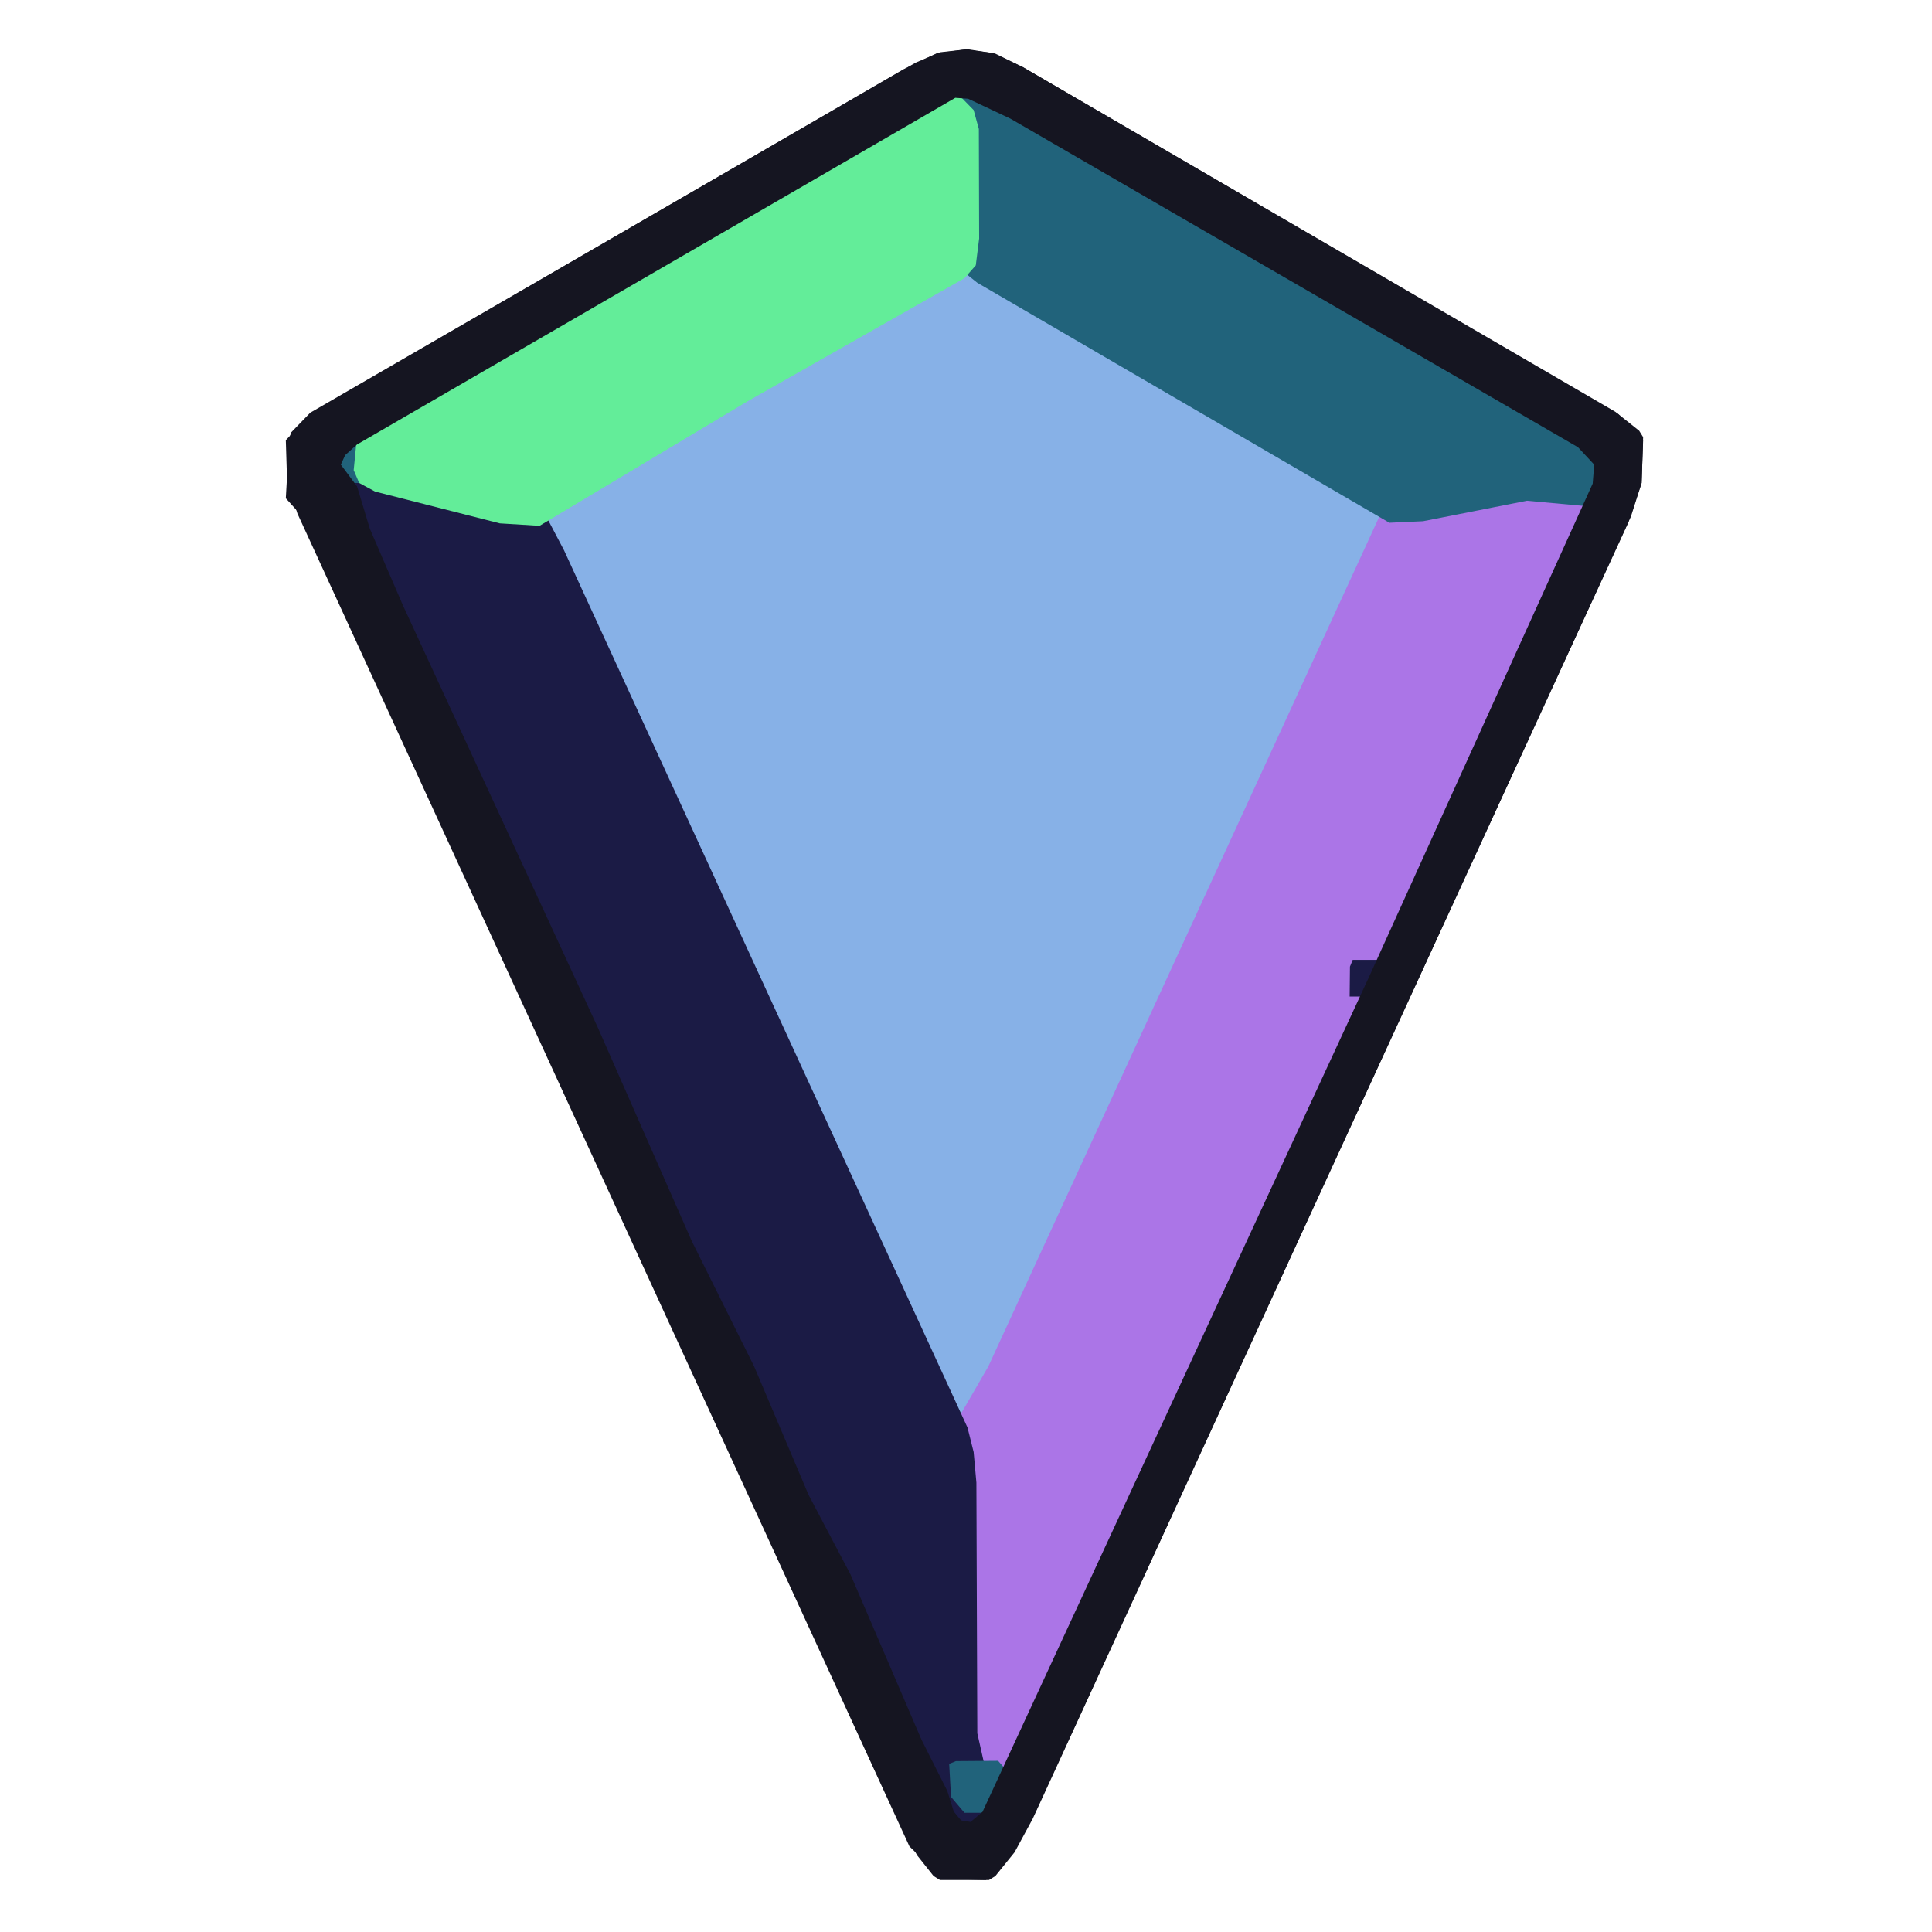
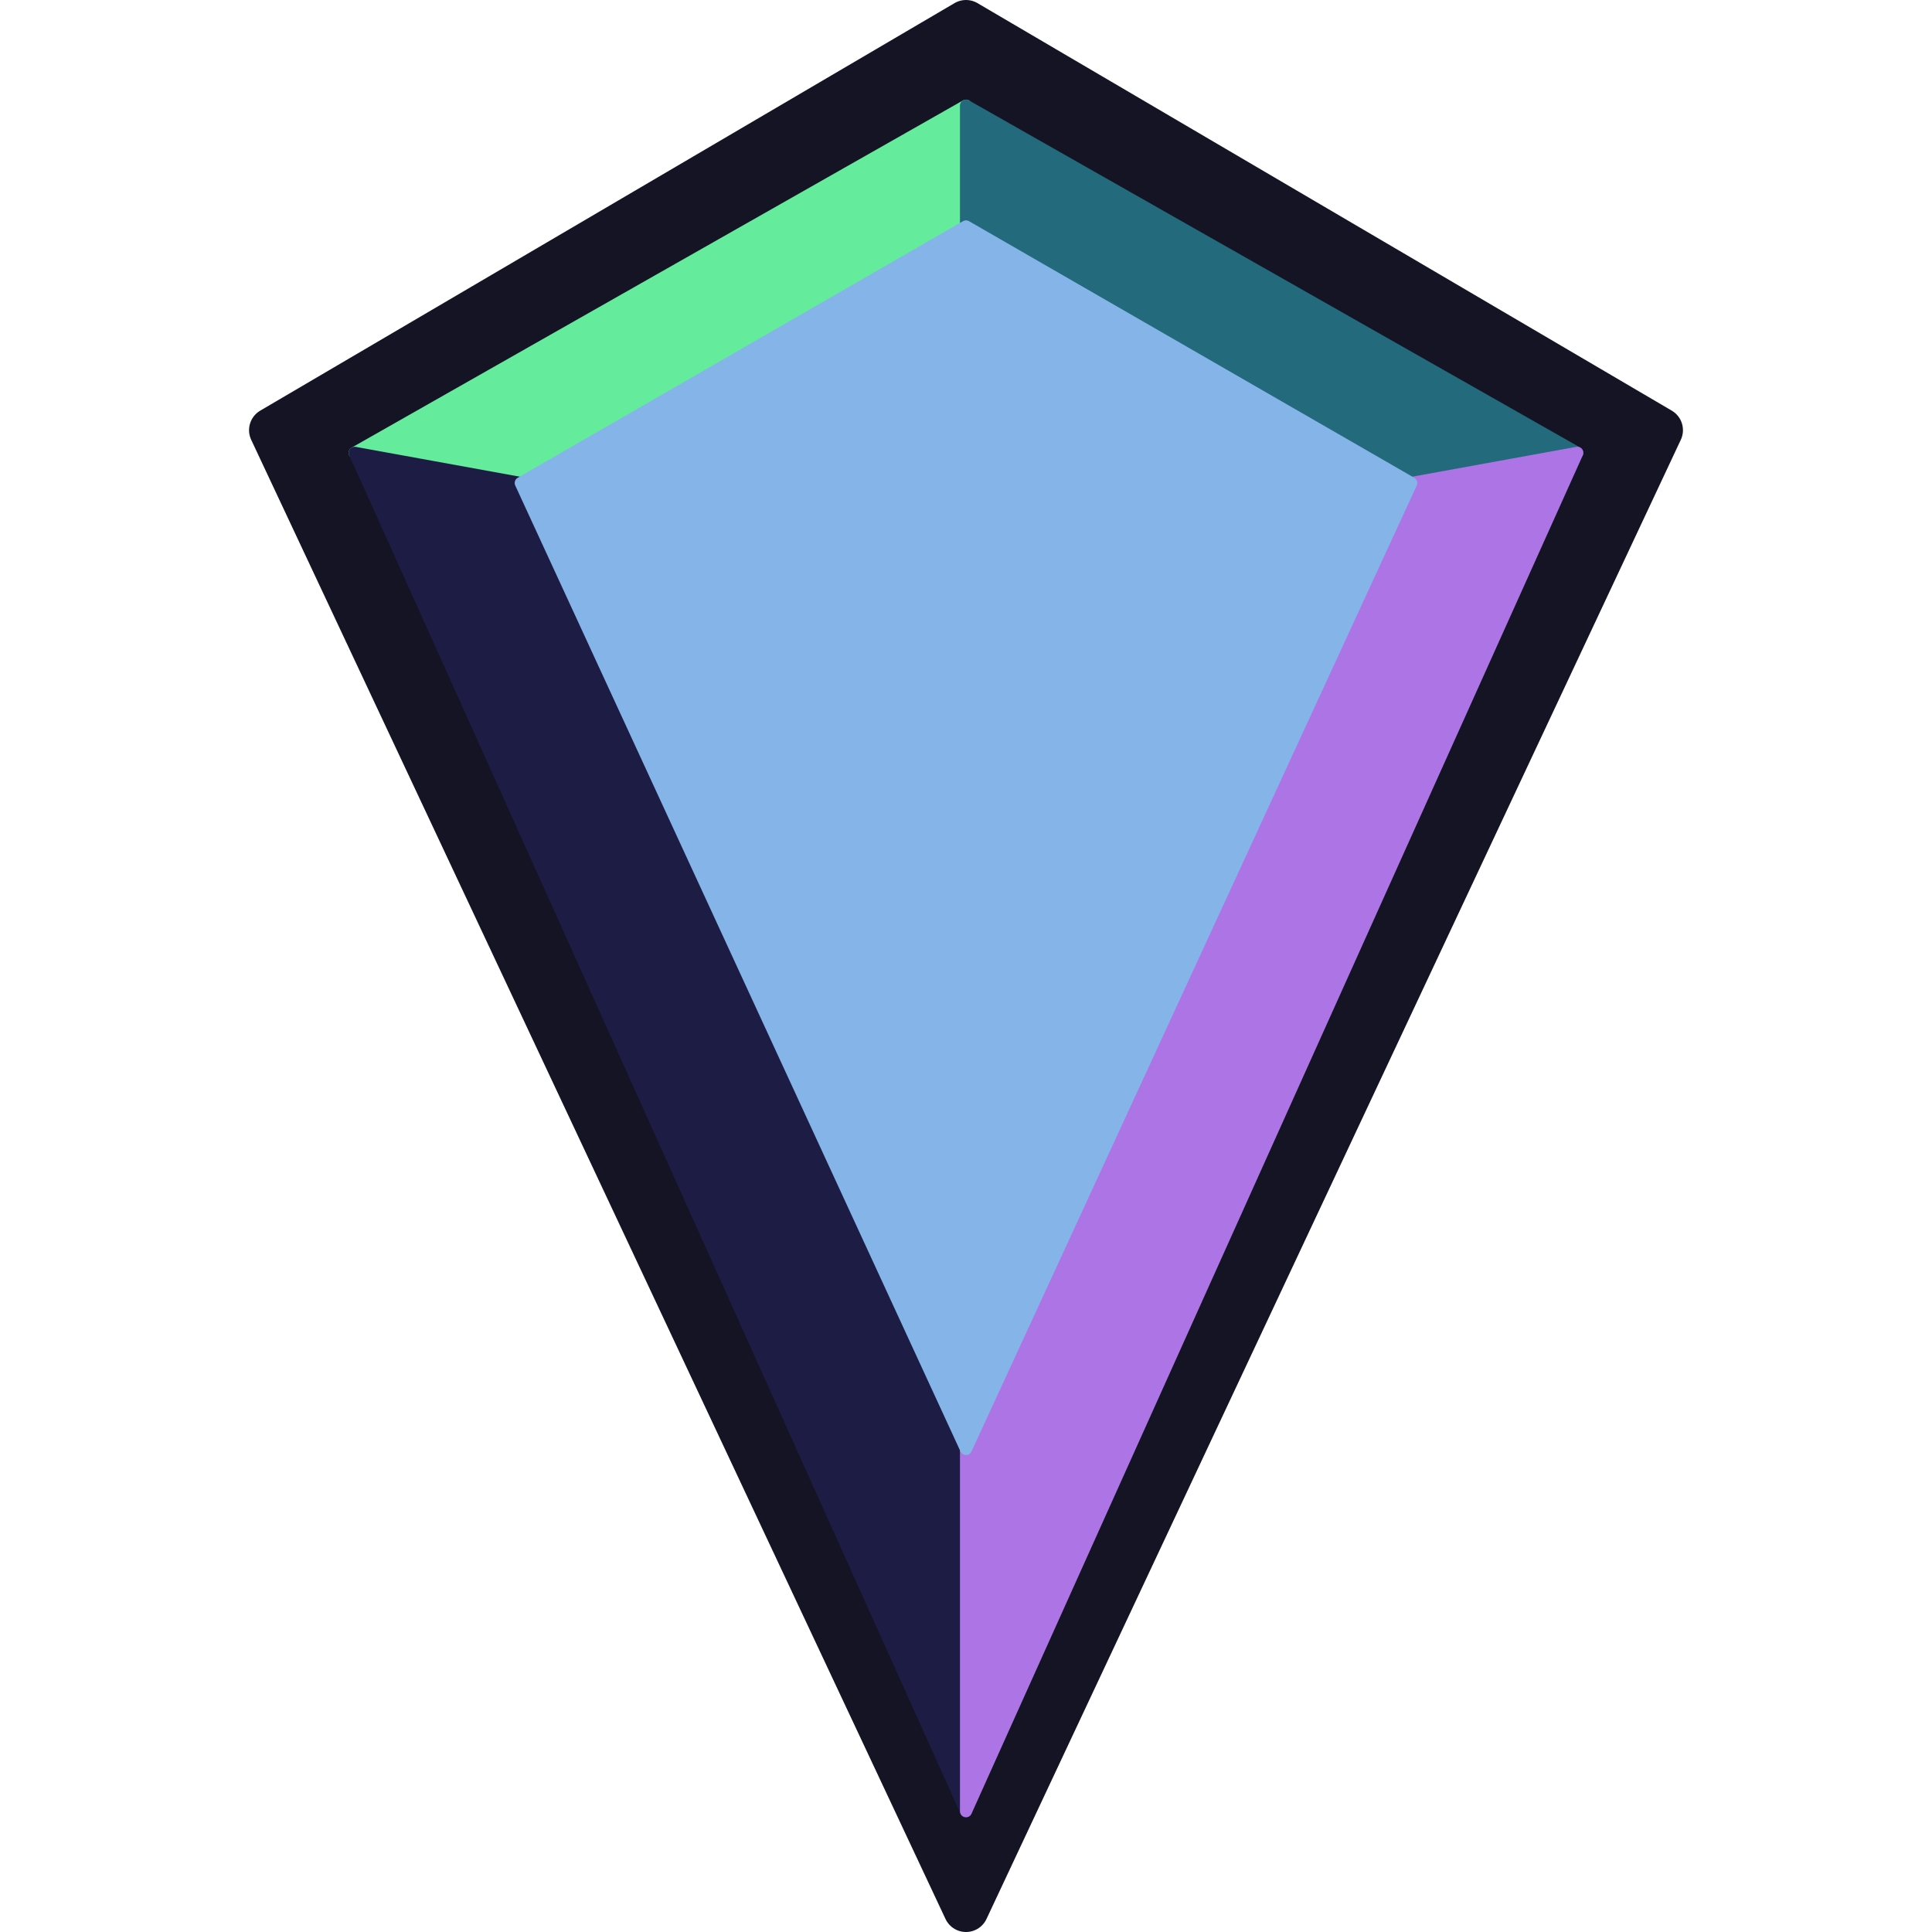
<svg xmlns="http://www.w3.org/2000/svg" viewBox="0 0 200 200" width="200" height="200">
-   <svg viewBox="-77.5 0 632 632" width="200" height="200">
-     <path d="M16.0,144.0 L16.4,157.0 L19.8,168.0 L220.0,604.0 L229.1,612.8 L235.9,614.7 L245.0,615.0 L253.4,606.9 L261.1,593.0 L455.1,171.0 L459.5,158.0 L460.0,144.0 L451.9,135.5 L257.0,21.9 L247.0,17.3 L238.0,16.2 L229.0,17.4 L218.0,22.7 L34.0,129.4 L23.2,136.4 Z" fill="#151521" fill-rule="evenodd" />
-     <path d="M231.0,28.0 L36.0,140.0 L31.6,145.2 L31.0,158.0 L33.9,162.2 L38.6,176.0 L114.0,341.0 L126.2,370.0 L165.6,453.0 L183.0,494.0 L197.5,522.0 L220.6,575.0 L227.4,587.9 L229.0,595.0 L233.3,599.4 L245.0,600.0 L248.9,595.8 L433.0,196.0 L446.0,166.0 L447.7,159.0 L448.0,148.0 L441.8,141.4 L262.0,37.0 L243.0,28.8 Z" fill="#87b1e7" fill-rule="evenodd" />
-     <path d="M376.0,164.0 L245.8,447.0 L232.5,470.0 L231.5,477.0 L233.0,498.0 L233.1,572.0 L234.4,582.6 L239.0,586.0 L251.8,585.9 L254.0,585.0 L444.0,172.0 L444.9,168.8 L444.1,159.3 L441.9,155.4 L438.0,153.0 L427.9,152.1 L417.0,153.2 L384.1,160.4 Z" fill="#ab75e7" fill-rule="evenodd" />
-     <path d="M365.0,314.0 L364.1,316.2 L364.0,326.0 L374.0,326.0 L374.9,323.8 L375.0,314.0 Z M36.0,149.0 L34.1,150.3 L34.6,161.0 L39.8,179.0 L144.5,410.0 L165.6,453.0 L183.0,494.0 L198.0,523.0 L220.1,574.0 L227.4,587.9 L229.0,595.0 L233.3,599.4 L245.0,600.0 L247.8,596.8 L247.6,590.9 L242.2,567.0 L241.9,485.0 L241.0,475.0 L239.0,467.0 L107.0,180.0 L99.8,166.3 L95.0,162.0 L47.0,149.6 Z M436.0,145.0 L436.2,154.8 L438.0,158.0 L448.0,158.0 L447.9,148.2 L447.0,146.0 L445.9,145.0 Z" fill="#1b1b45" fill-rule="evenodd" />
-     <path d="M233.0,577.0 L233.6,587.8 L238.0,593.0 L250.0,593.0 L251.8,589.8 L251.8,579.2 L249.0,576.0 L235.2,576.1 Z M35.0,141.0 L31.4,145.2 L31.0,157.0 L32.1,158.0 L45.0,158.0 L46.9,155.8 L46.9,144.2 L46.0,142.0 L44.9,141.0 Z M229.0,30.0 L229.6,40.1 L233.7,57.0 L234.0,84.0 L235.4,87.1 L242.2,92.5 L377.0,171.0 L388.0,170.5 L422.0,163.8 L446.0,166.0 L447.8,161.8 L447.0,148.0 L442.6,142.2 L416.0,126.0 L261.0,36.5 L251.0,31.6 L242.0,28.7 L232.2,28.2 Z" fill="#21637b" fill-rule="evenodd" />
-     <path d="M221.0,33.0 L45.0,135.0 L39.6,139.5 L38.2,153.8 L40.0,158.0 L45.2,160.8 L86.0,171.2 L99.0,172.0 L167.0,131.3 L238.0,91.0 L241.7,86.8 L242.8,78.0 L242.7,42.2 L241.0,36.0 L236.7,31.6 L225.2,31.2 Z" fill="#63ed99" fill-rule="evenodd" />
-     <path d="M24.0,135.0 L17.8,141.4 L17.1,143.3 L16.0,163.0 L19.8,167.2 L215.1,593.0 L222.5,606.9 L227.9,613.7 L230.0,615.0 L246.0,615.0 L248.1,613.7 L254.4,605.9 L260.3,595.0 L456.0,169.0 L459.5,158.0 L460.0,143.0 L458.7,140.9 L450.9,134.7 L257.0,21.9 L248.0,17.5 L239.0,16.1 L230.0,17.1 L222.0,20.5 Z M235.0,32.0 L239.2,32.3 L253.0,38.8 L438.7,146.3 L444.0,152.0 L443.5,158.2 L370.6,319.0 L243.9,592.7 L240.0,596.0 L236.9,595.5 L234.5,592.6 L232.4,585.9 L223.9,569.0 L200.7,515.0 L187.0,489.0 L169.2,447.0 L148.8,406.0 L118.0,336.0 L54.3,198.0 L43.5,173.0 L39.3,159.1 L34.0,152.0 L35.4,148.9 L39.3,145.4 Z" fill="#151521" fill-rule="evenodd" />
+   <svg viewBox="-16.5 0 128 128" width="200" height="200">
+     <polygon points="47.5,1.5 1.5,28.5 47.5,126.5 93.5,28.5" fill="#141424" stroke="#141424" stroke-width="3" stroke-linejoin="round" />
+     <polygon points="47.5,7 7,30 18,32 47.5,15" fill="#64ec9c" stroke="#64ec9c" stroke-width="0.8" stroke-linejoin="round" />
+     <polygon points="47.5,7 88,30 77,32 47.5,15" fill="#226a7c" stroke="#226a7c" stroke-width="0.8" stroke-linejoin="round" />
+     <polygon points="7,30 47.5,120 47.5,96 18,32" fill="#1c1c44" stroke="#1c1c44" stroke-width="0.8" stroke-linejoin="round" />
+     <polygon points="88,30 47.5,120 47.5,96 77,32" fill="#ac74e4" stroke="#ac74e4" stroke-width="0.8" stroke-linejoin="round" />
+     <polygon points="47.5,15 18,32 47.5,96 77,32" fill="#84b4e8" stroke="#84b4e8" stroke-width="0.8" stroke-linejoin="round" />
  </svg>
</svg>
